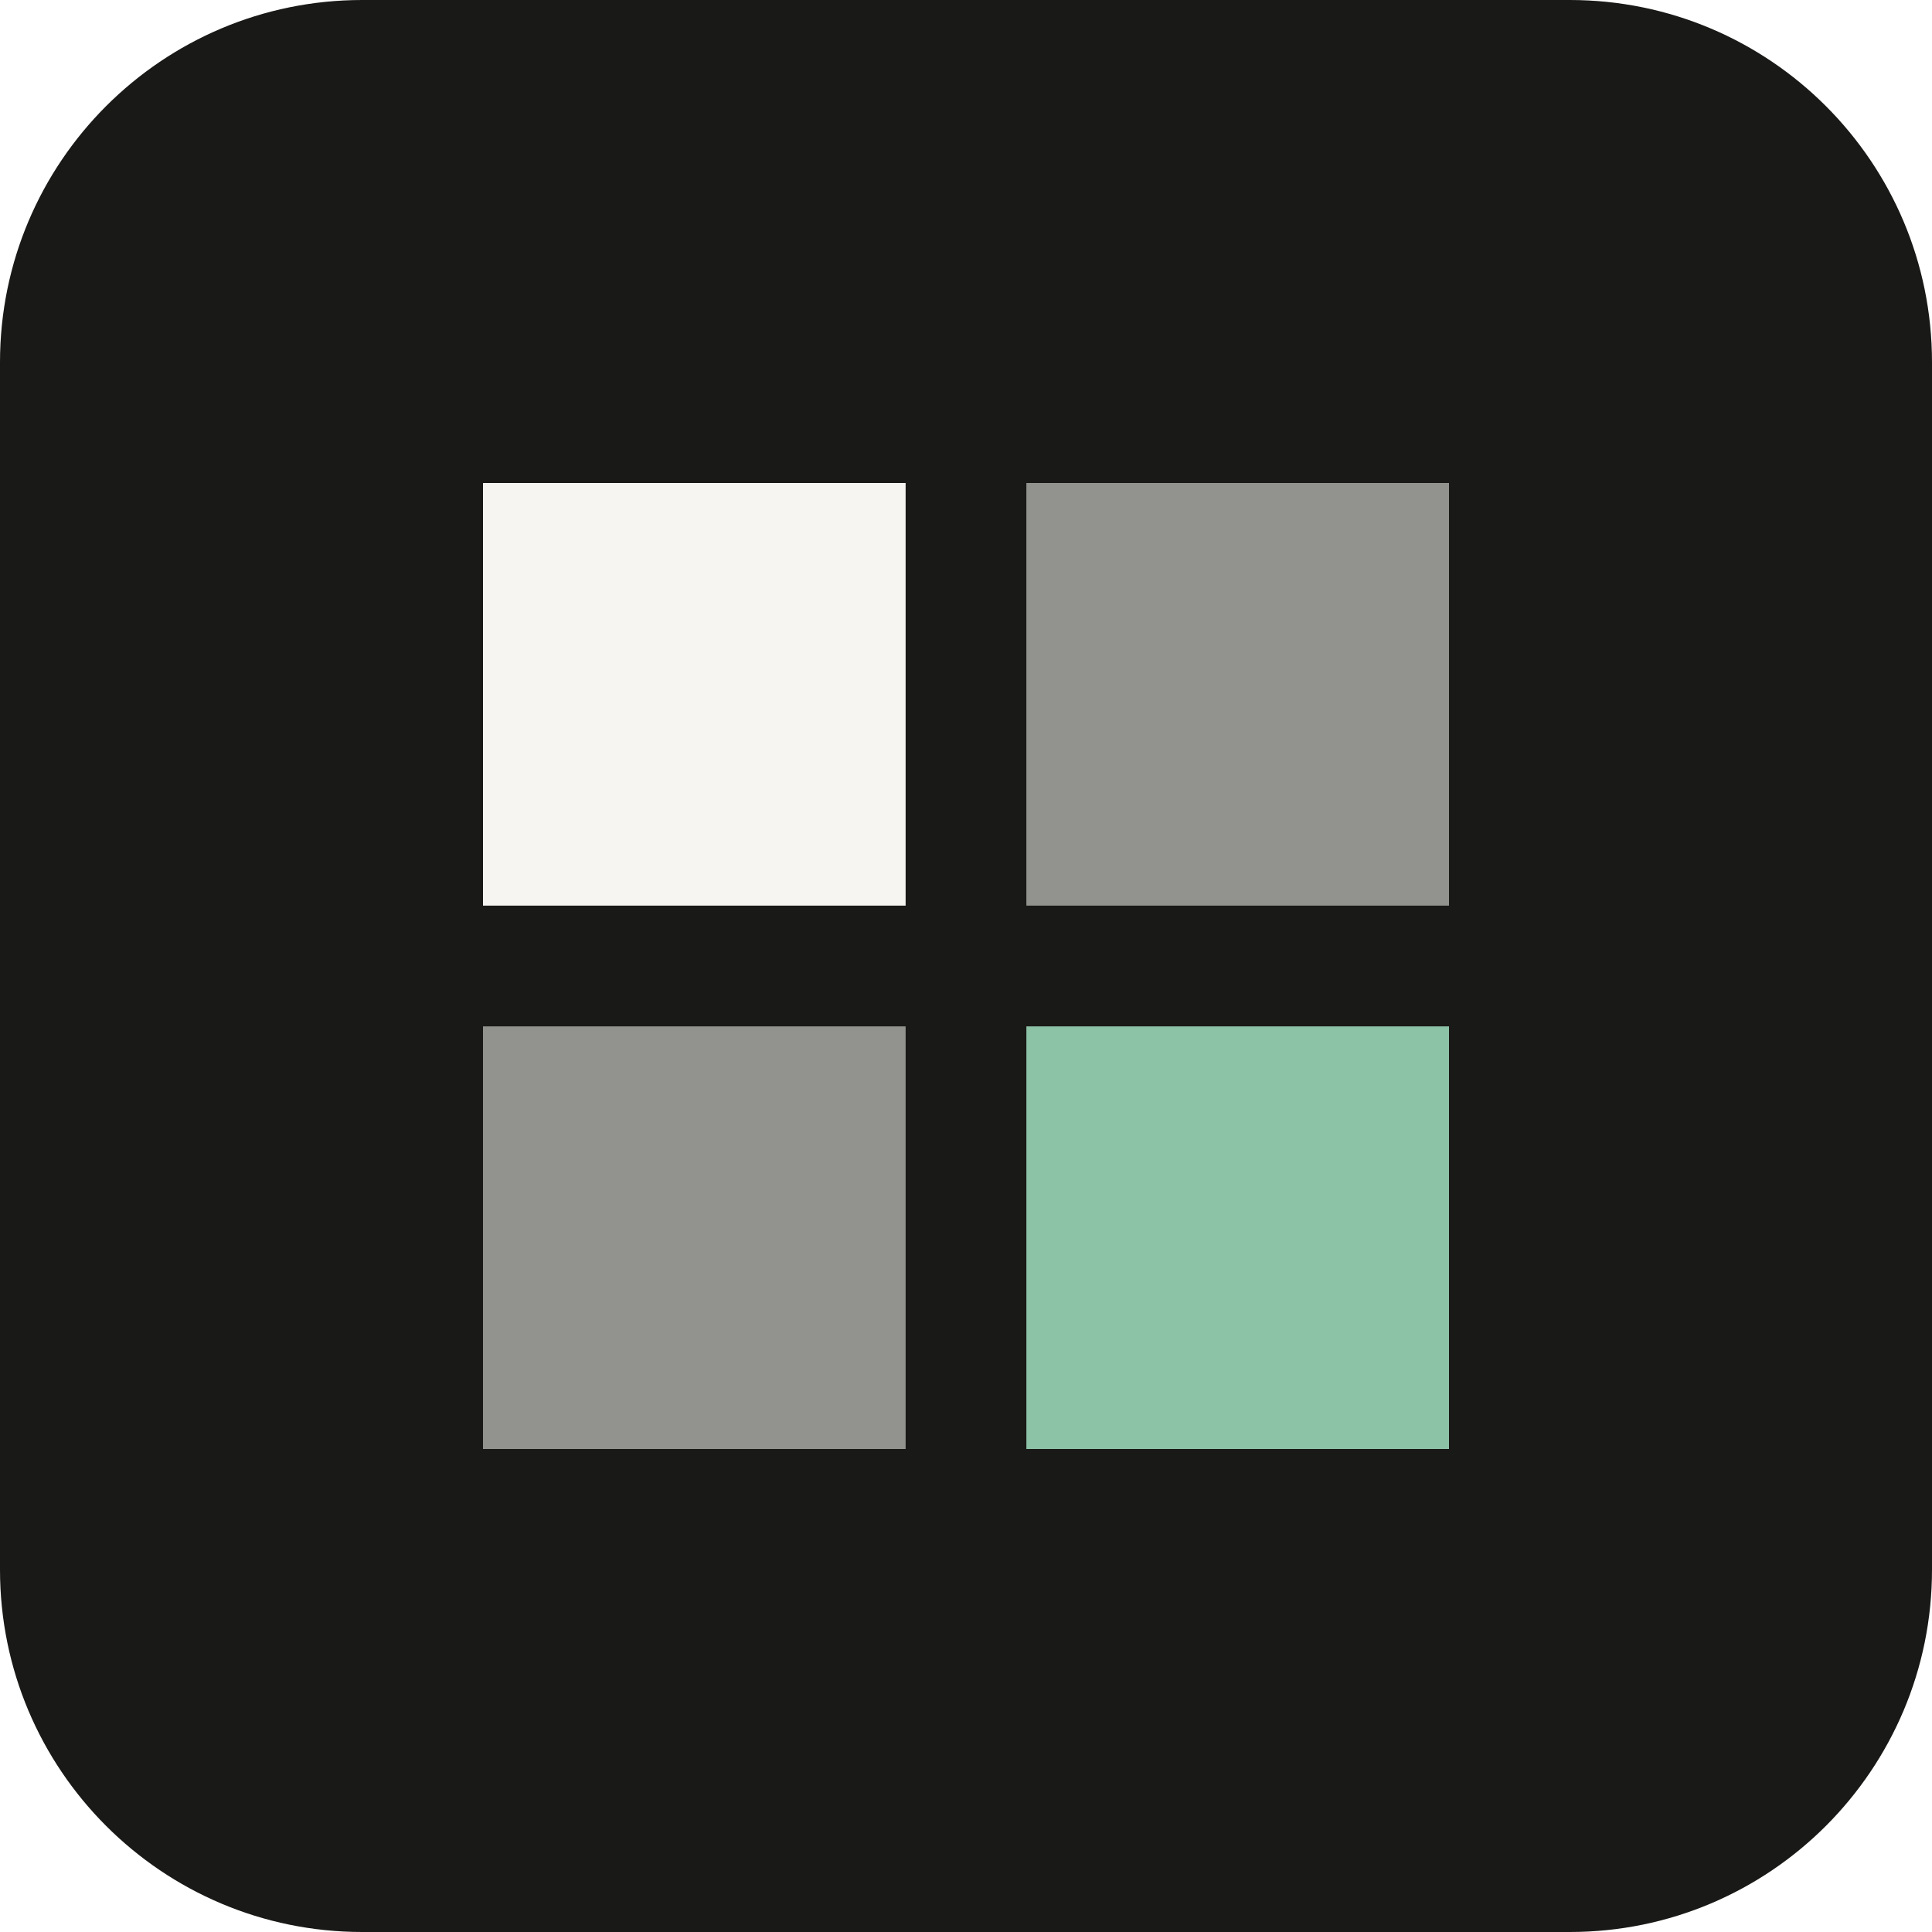
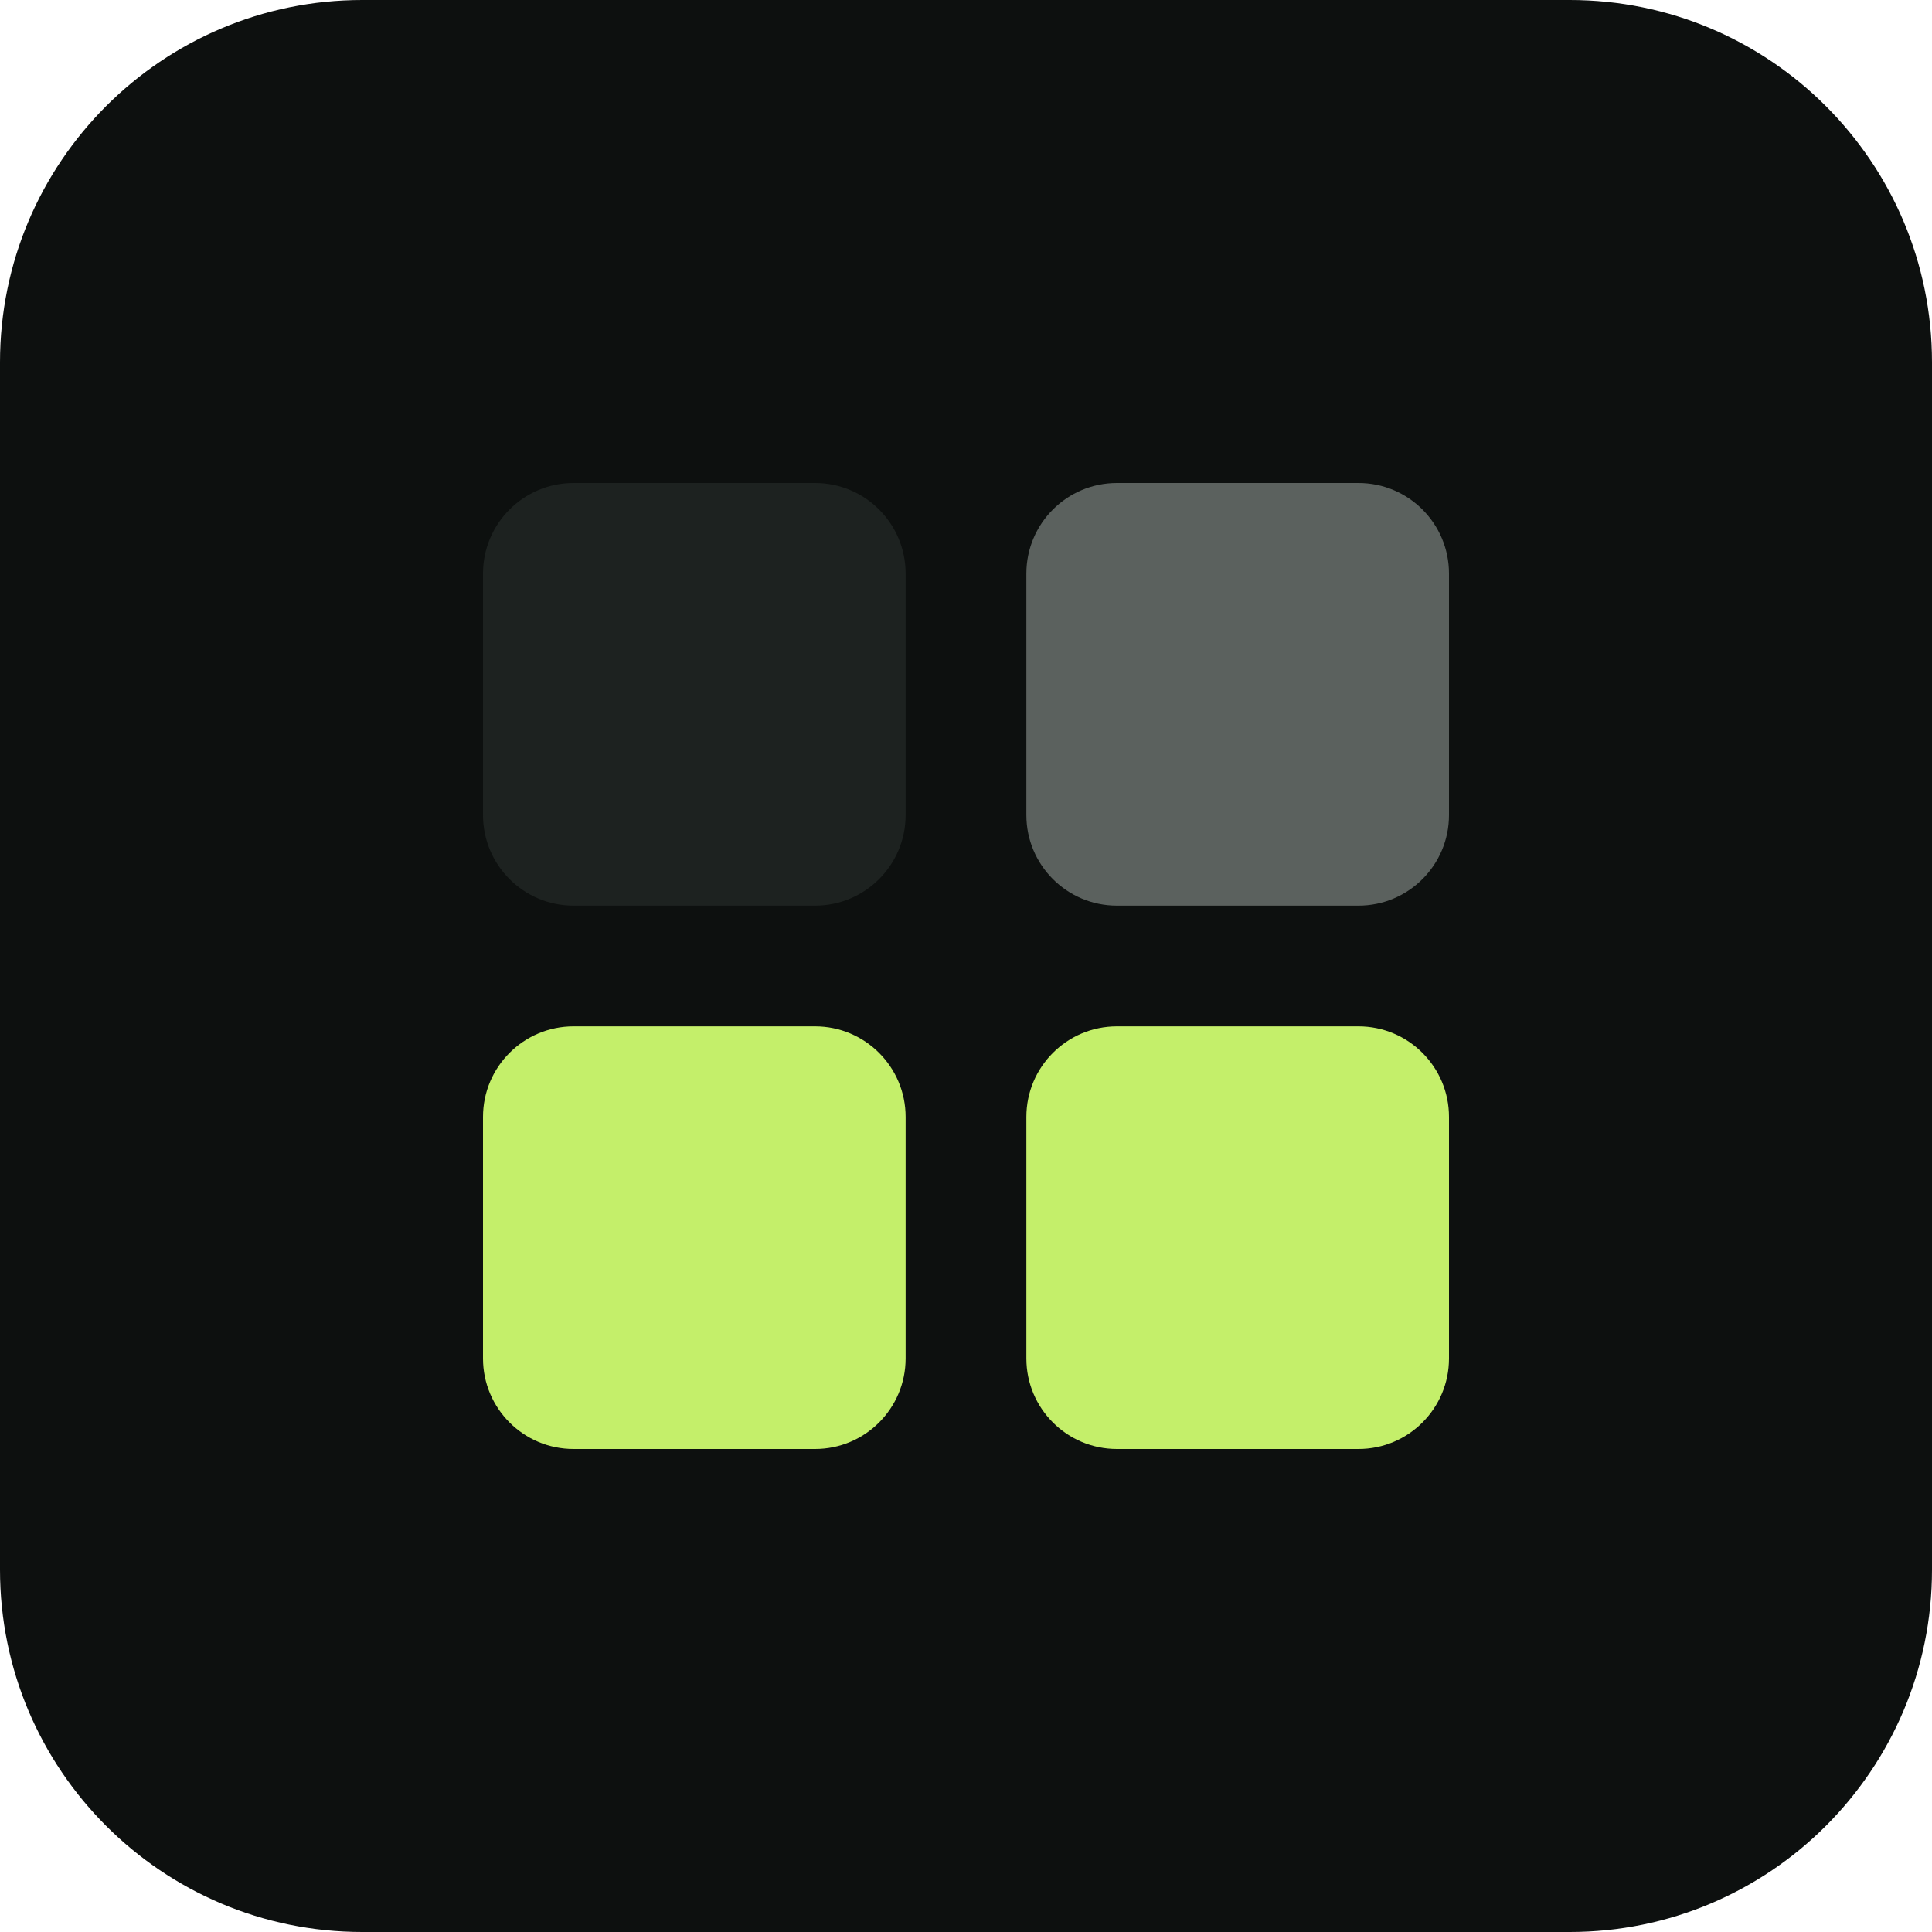
<svg xmlns="http://www.w3.org/2000/svg" viewBox="0 0 32 32">
-   <rect width="32" height="32" rx="6" fill="#191917" />
-   <rect x="8" y="8" width="7" height="7" fill="#f6f5f1" />
-   <rect x="17" y="8" width="7" height="7" fill="#f6f5f1" opacity=".55" />
-   <rect x="8" y="17" width="7" height="7" fill="#f6f5f1" opacity=".55" />
-   <rect x="17" y="17" width="7" height="7" fill="#8cc2a6" />
+   <rect width="32" height="32" rx="6" fill="#0d100f" />
+   <rect x="8" y="8" width="7" height="7" rx="1.5" fill="#1d2220" />
+   <rect x="17" y="8" width="7" height="7" rx="1.5" fill="#9ba49e" opacity=".55" />
+   <rect x="8" y="17" width="7" height="7" rx="1.5" fill="#c4ef6a" />
+   <rect x="17" y="17" width="7" height="7" rx="1.5" fill="#c4ef6a" />
</svg>
